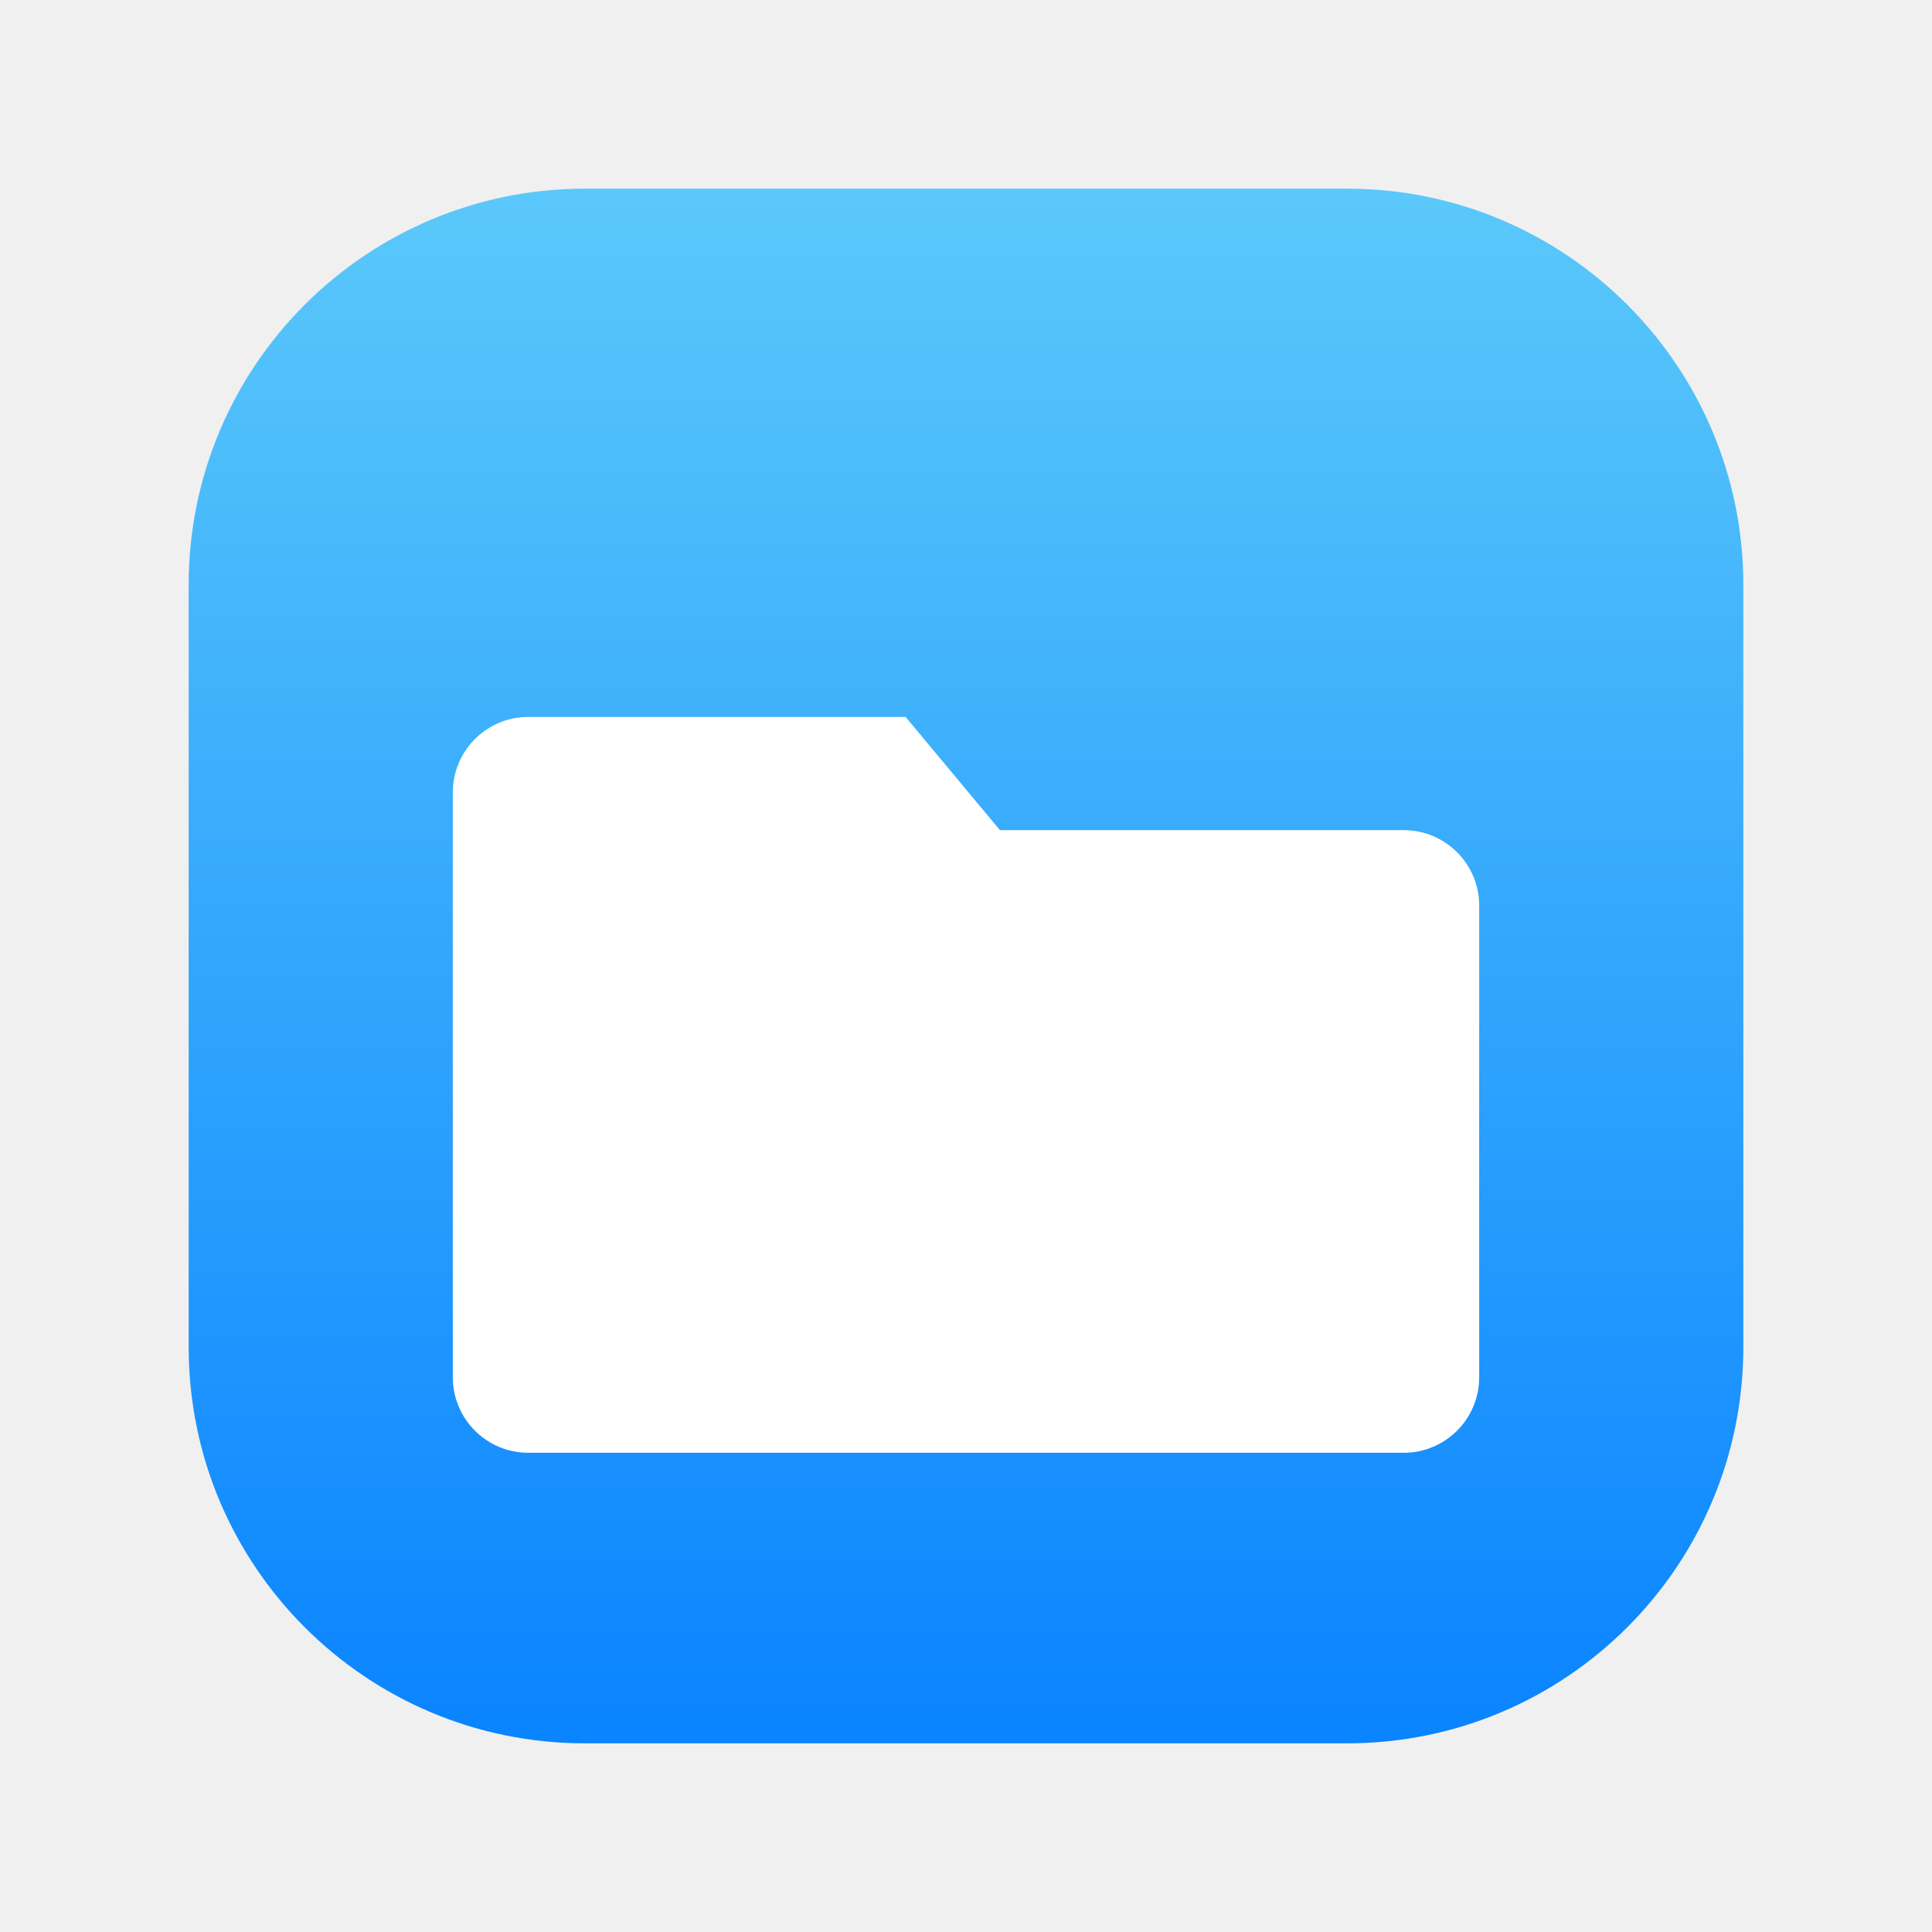
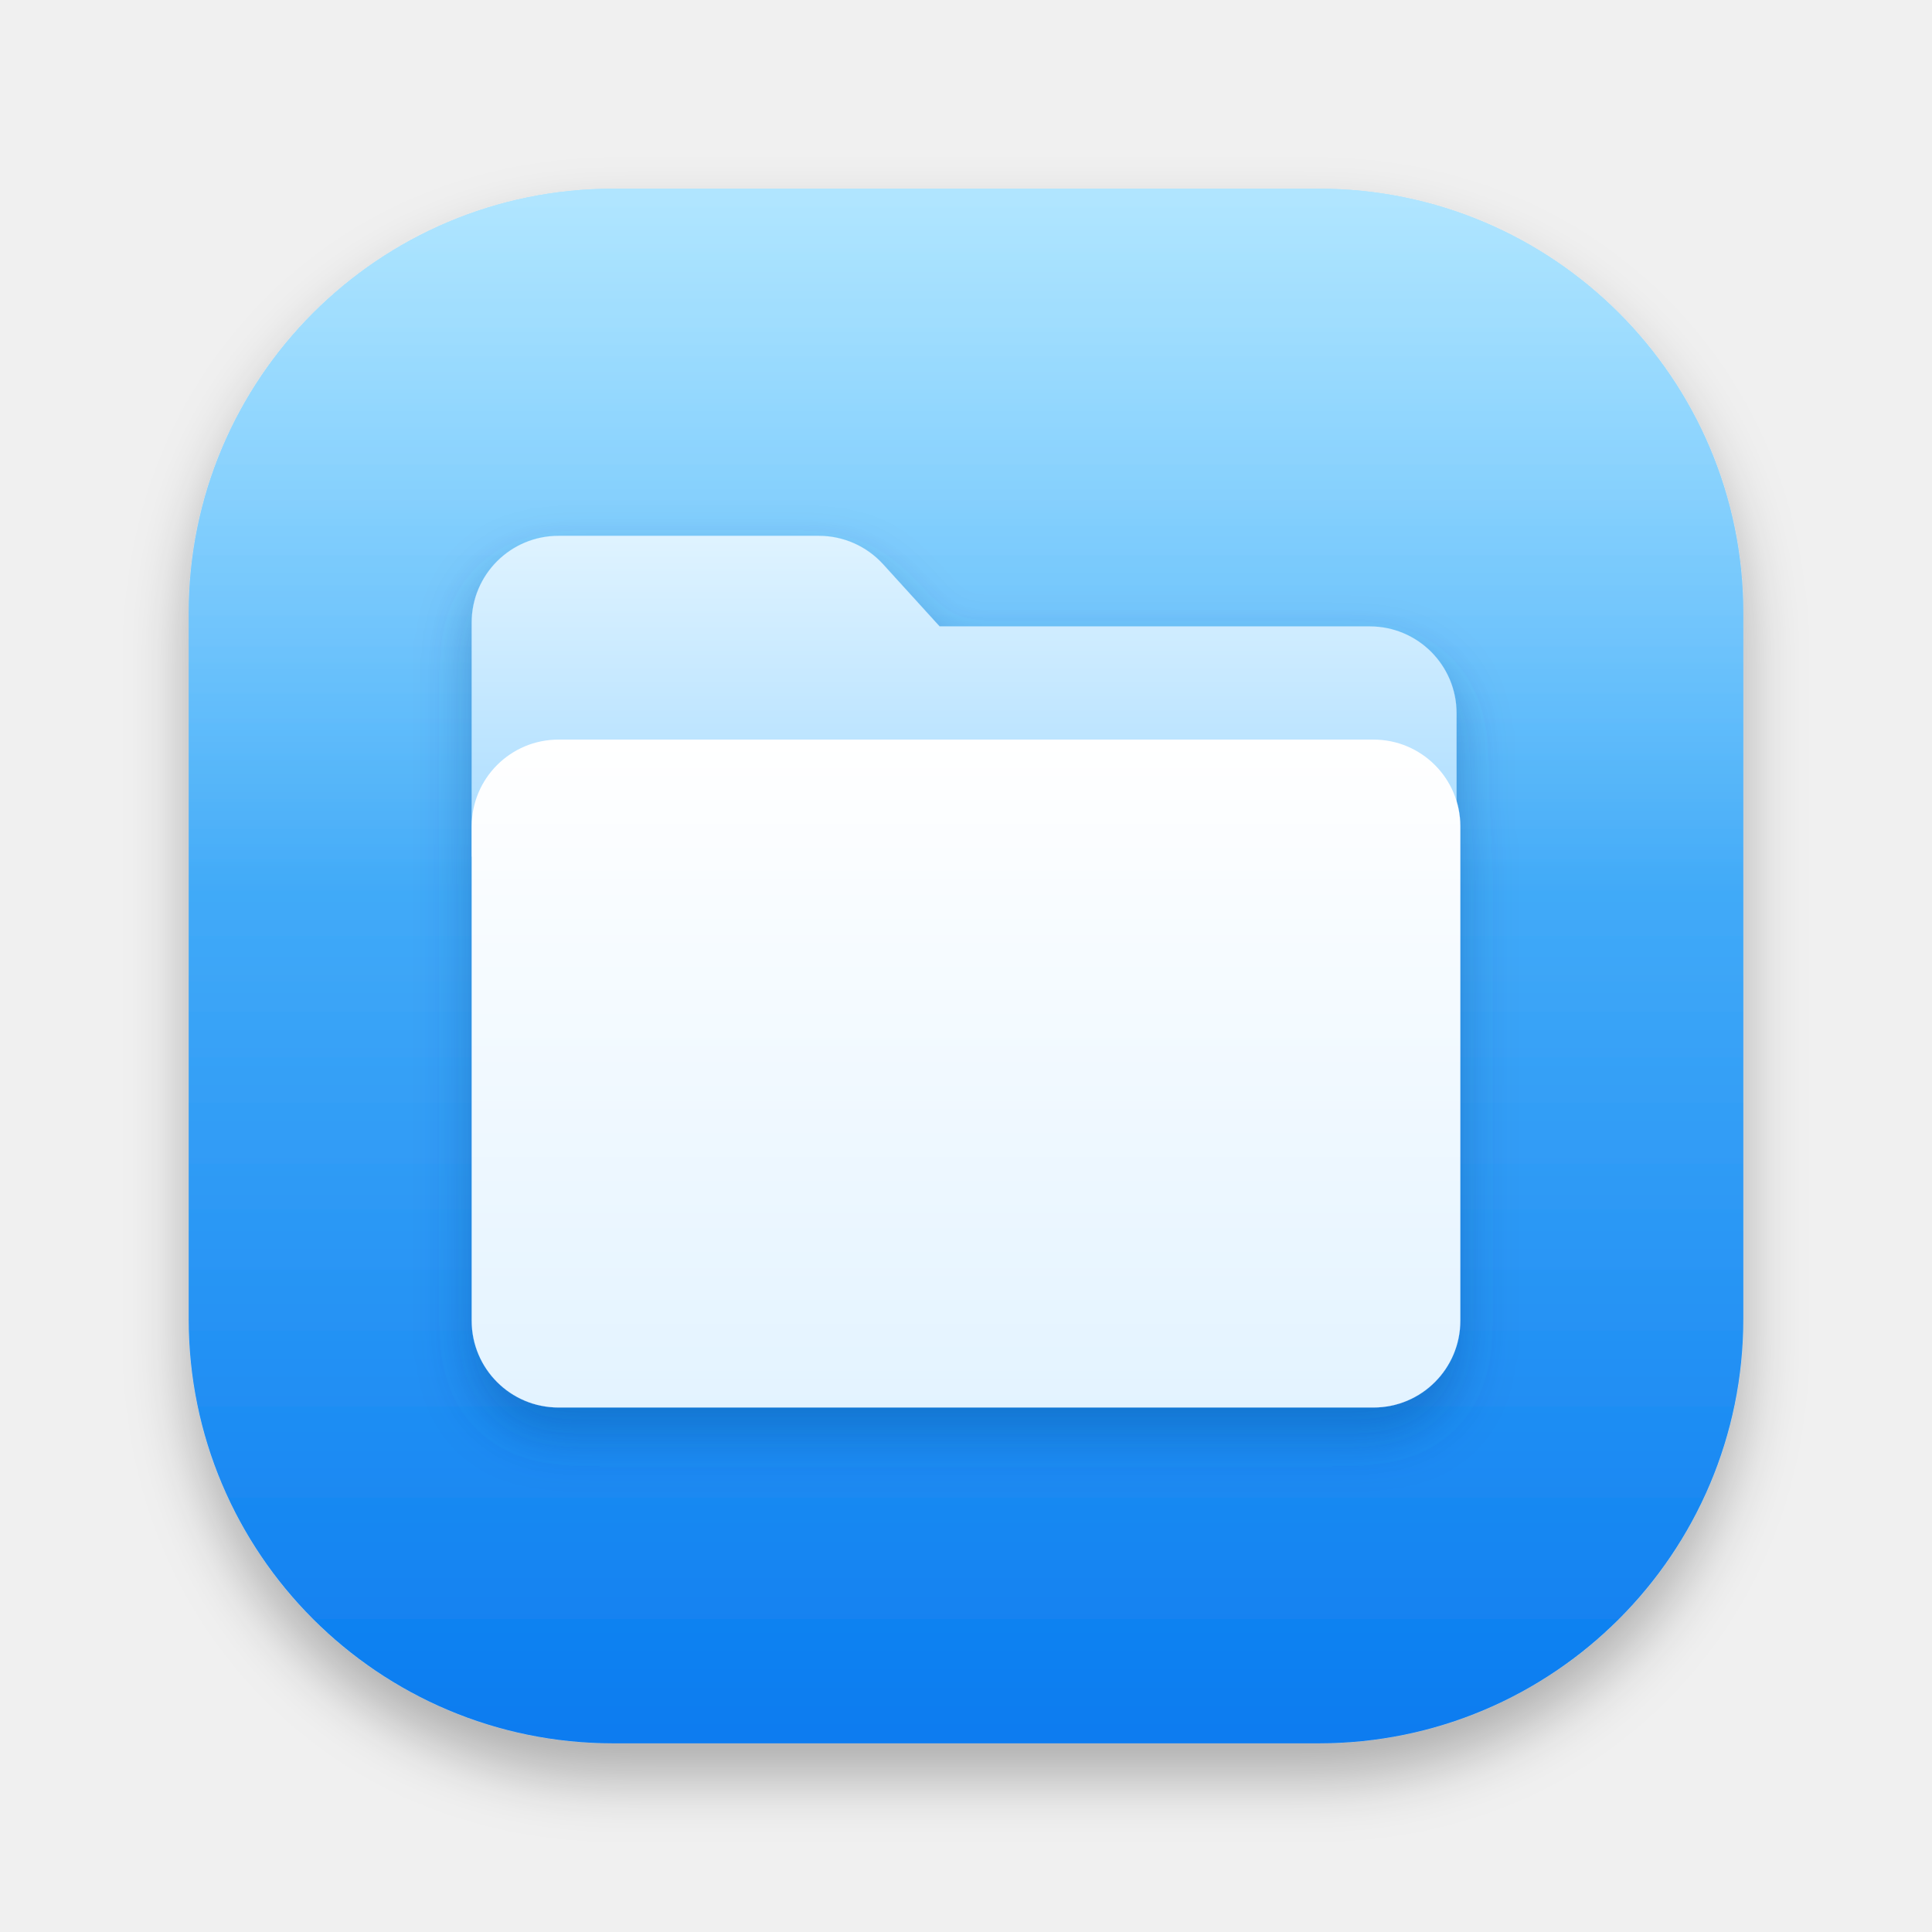
<svg xmlns="http://www.w3.org/2000/svg" viewBox="0 0 1024 1024">
  <defs>
-     <linearGradient id="g" x1="0" y1="0" x2="0" y2="1">
-       <stop offset="0" stop-color="#5ac8fa" />
-       <stop offset="1" stop-color="#0a84ff" />
+     <linearGradient id="bg" x1="0" y1="0" x2="0" y2="1">
+       <stop offset="0" stop-color="#6fd0ff" />
+       <stop offset="1" stop-color="#0a7cf0" />
    </linearGradient>
+     <linearGradient id="hi" x1="0" y1="0" x2="0" y2="1">
+       <stop offset="0" stop-color="#fff" stop-opacity=".45" />
+       <stop offset=".45" stop-color="#fff" stop-opacity="0" />
+     </linearGradient>
+     <linearGradient id="back" x1="0" y1="0" x2="0" y2="1">
+       <stop offset="0" stop-color="#dff3ff" />
+       <stop offset="1" stop-color="#a9dcff" />
+     </linearGradient>
+     <linearGradient id="front" x1="0" y1="0" x2="0" y2="1">
+       <stop offset="0" stop-color="#fff" />
+       <stop offset="1" stop-color="#e3f3ff" />
+     </linearGradient>
+     <filter id="s" x="-20%" y="-20%" width="140%" height="150%">
+       <feDropShadow dx="0" dy="14" stdDeviation="14" flood-color="#04408a" flood-opacity=".35" />
+     </filter>
+     <filter id="o" x="-5%" y="-5%" width="110%" height="115%">
+       <feDropShadow dx="0" dy="18" stdDeviation="16" flood-color="#000" flood-opacity=".28" />
+     </filter>
  </defs>
-   <rect x="100" y="100" width="824" height="824" rx="210" fill="url(#g)" />
-   <path d="M280 380h200l50 60h214a40 40 0 0 1 40 40v250a40 40 0 0 1-40 40H280a40 40 0 0 1-40-40V420a40 40 0 0 1 40-40z" fill="#fff" />
+   <g filter="url(#o)">
+     <rect x="100" y="100" width="824" height="824" rx="225" fill="url(#bg)" />
+   </g>
+   <rect x="100" y="100" width="824" height="824" rx="225" fill="url(#hi)" />
+   <g filter="url(#s)">
+     <path d="M250 330a46 46 0 0 1 46-46h138a46 46 0 0 1 34 15l30 33h228a46 46 0 0 1 46 46v76H250z" fill="url(#back)" />
+     <path d="M250 438a46 46 0 0 1 46-46h432a46 46 0 0 1 46 46v262a46 46 0 0 1-46 46H296a46 46 0 0 1-46-46z" fill="url(#front)" />
+   </g>
</svg>
